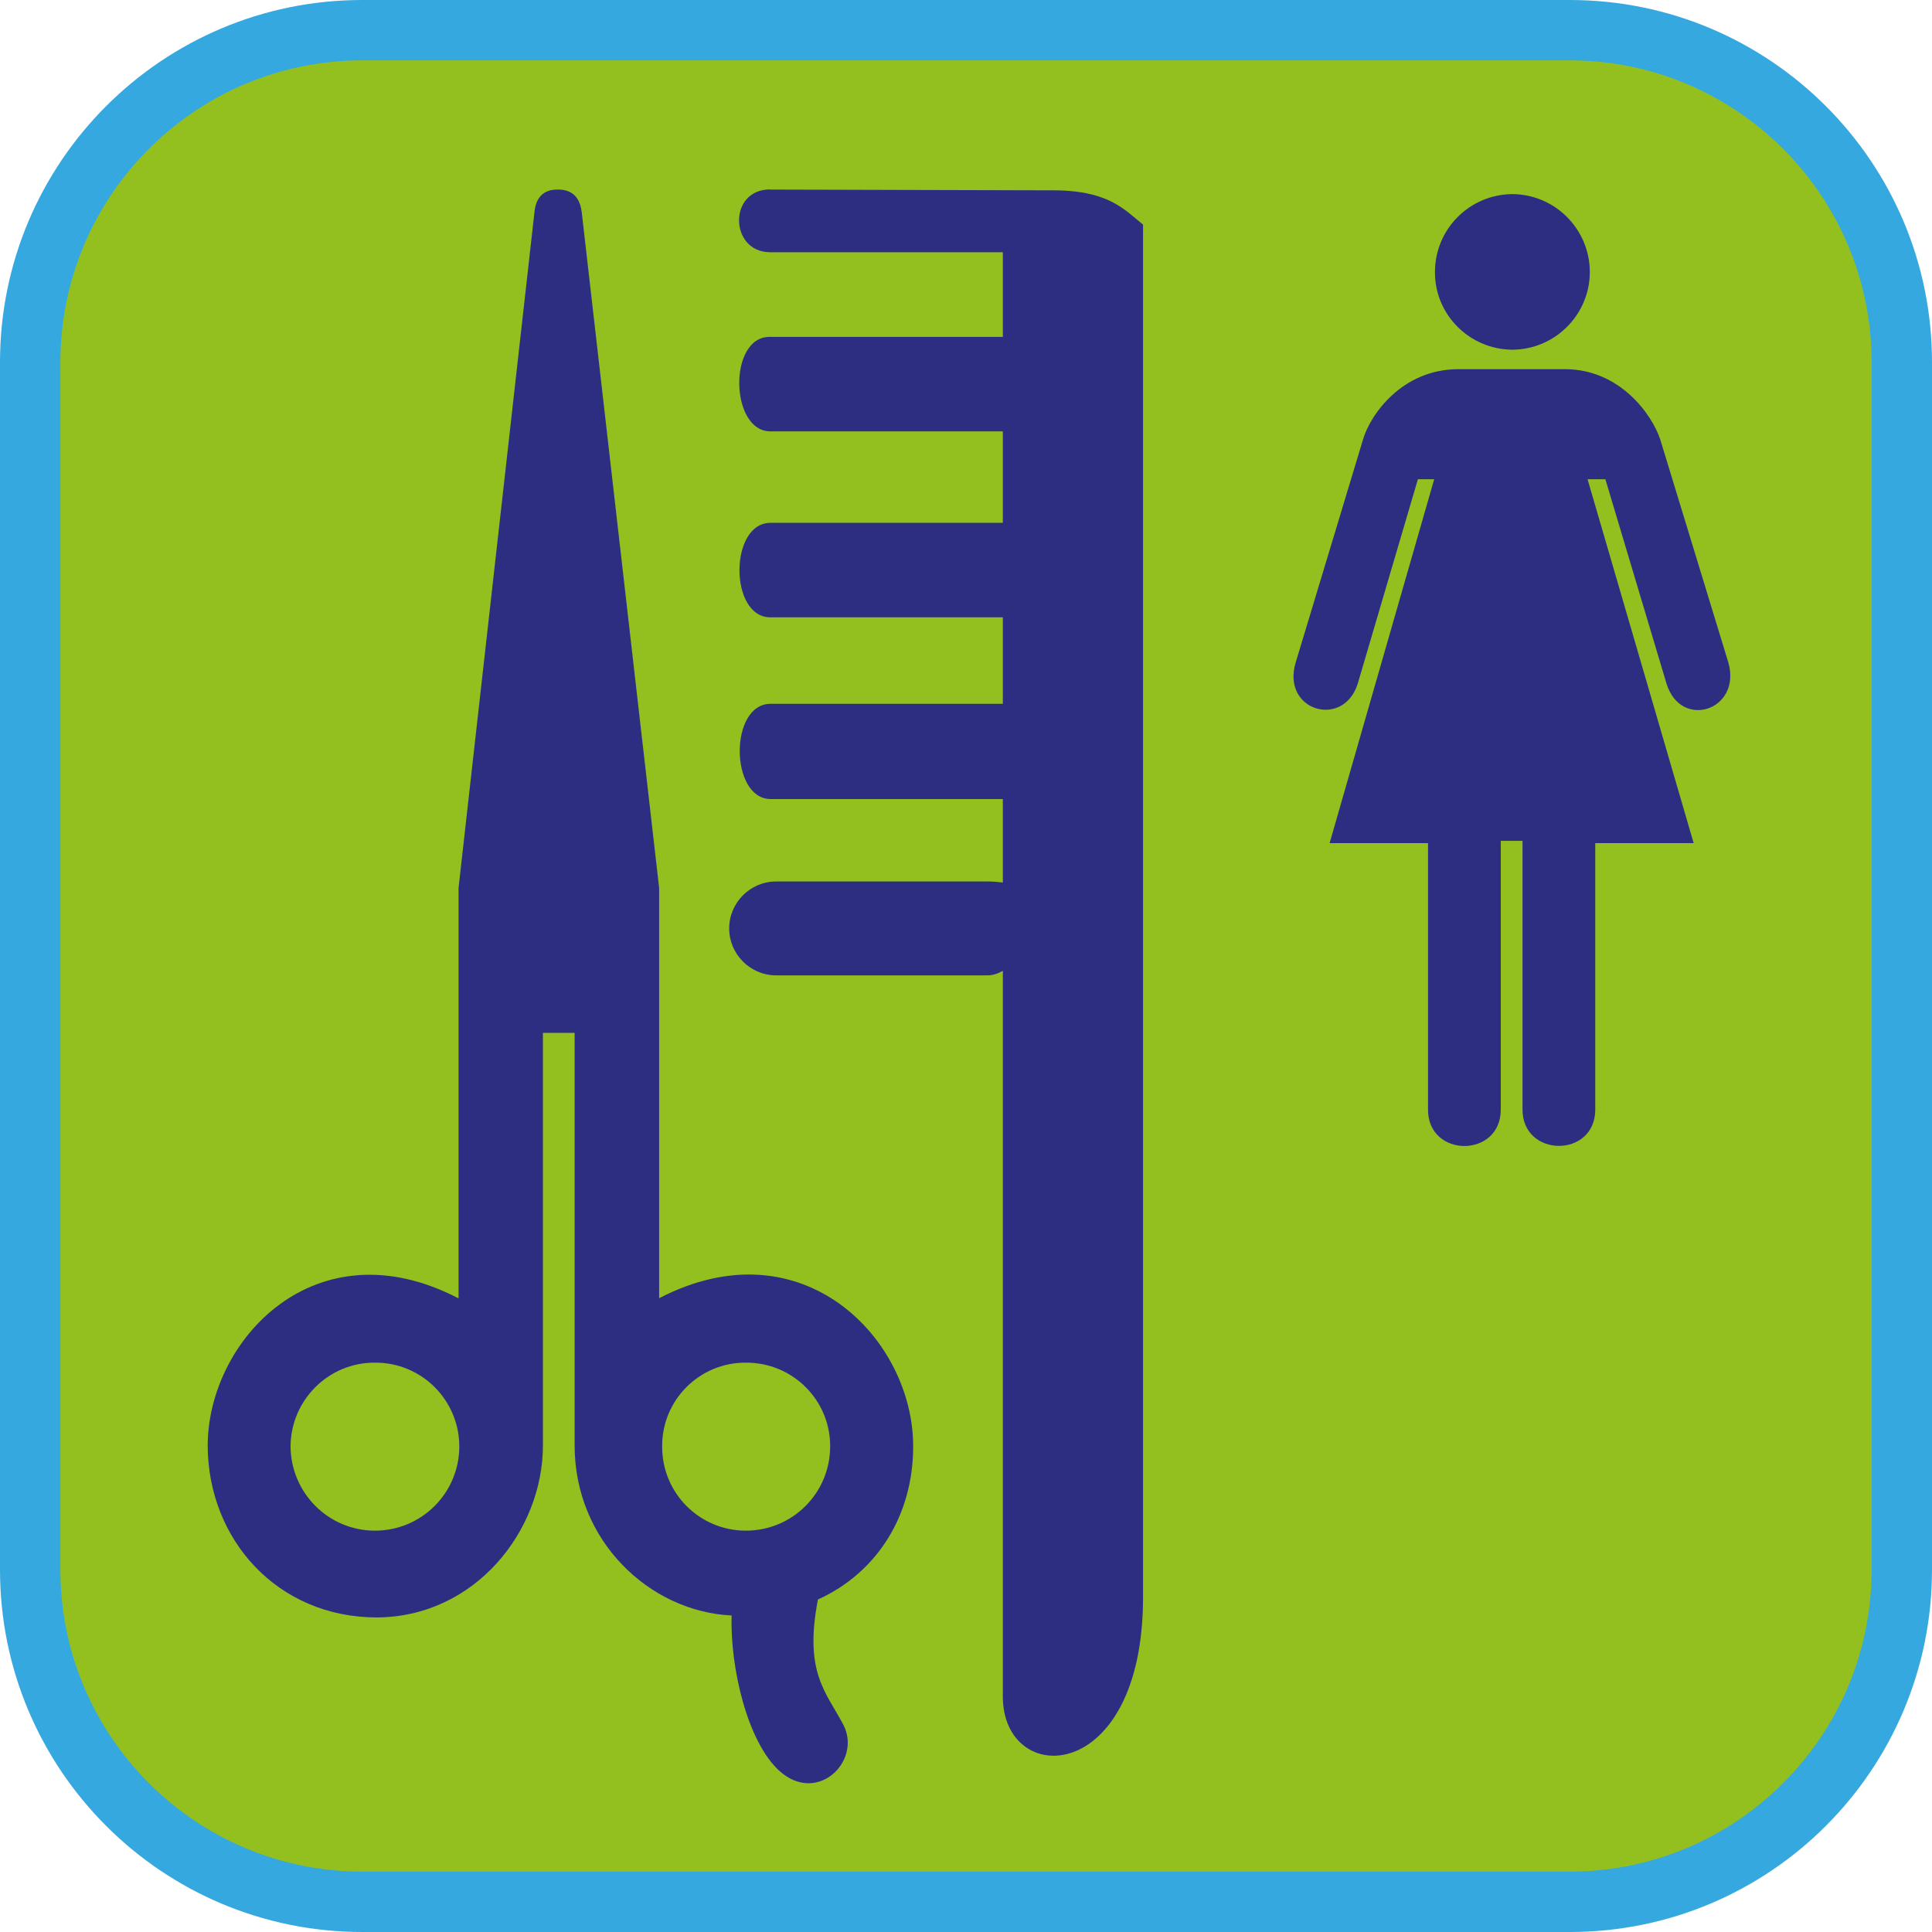
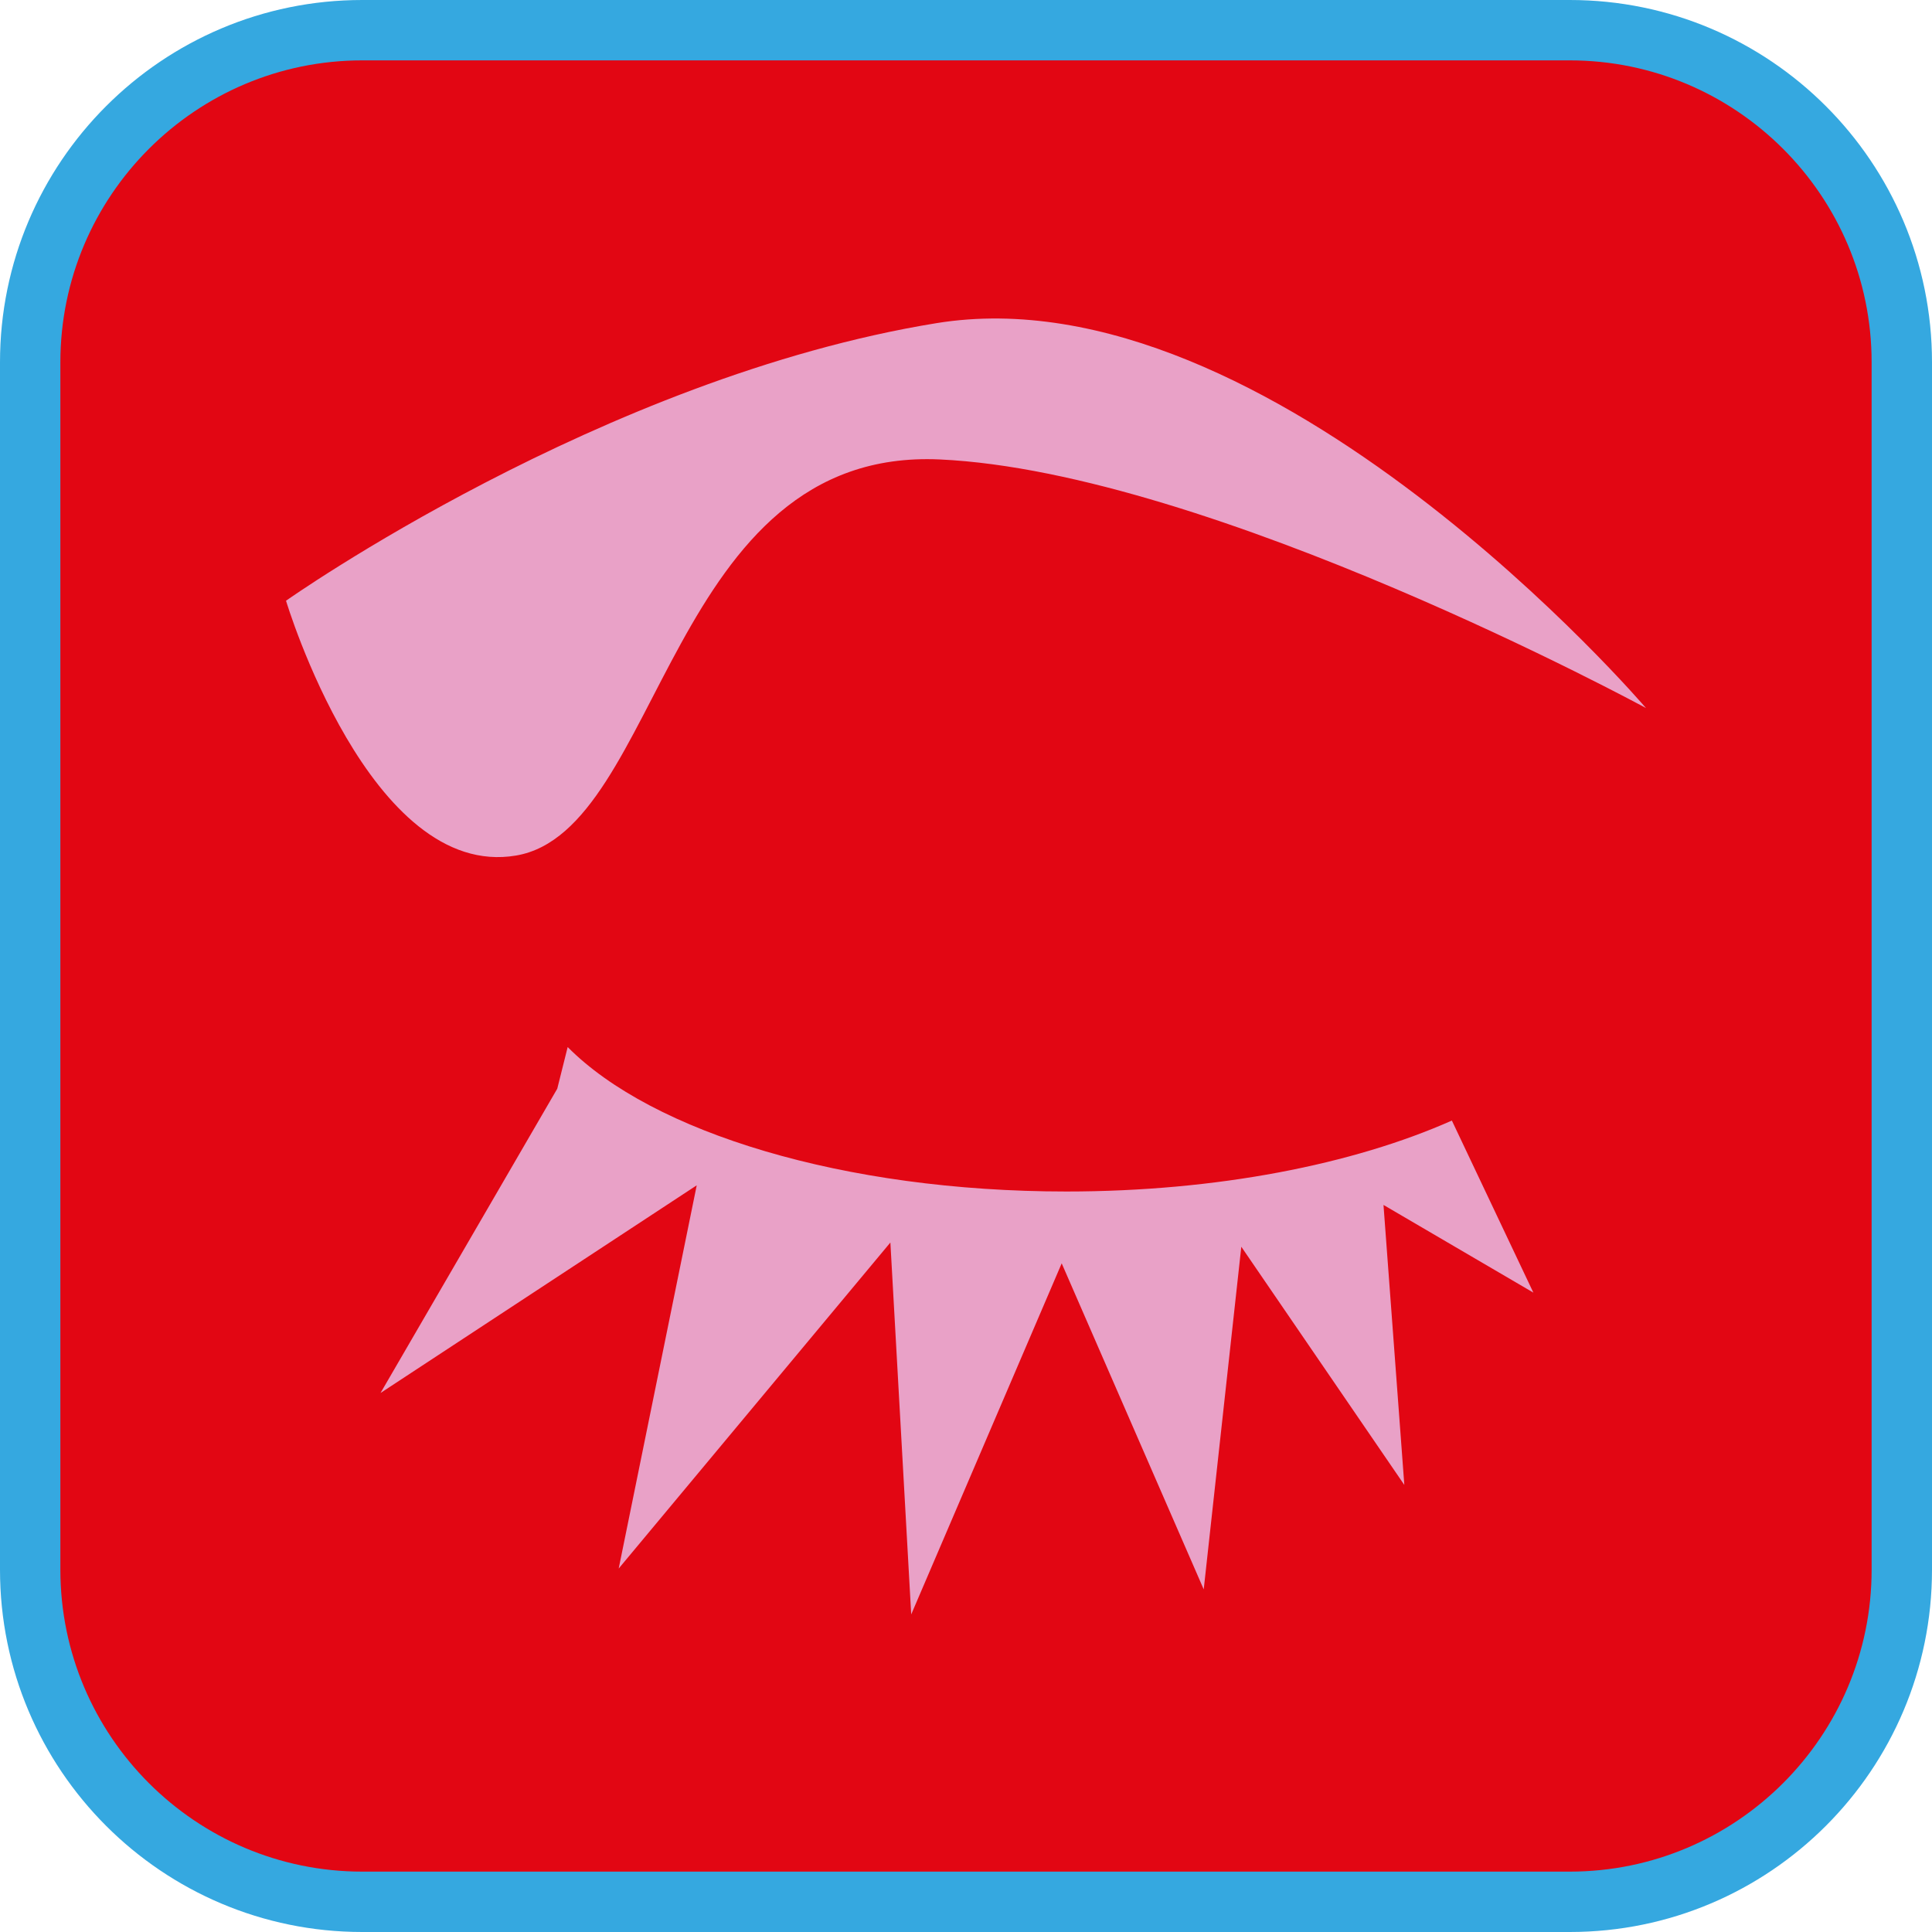
<svg xmlns="http://www.w3.org/2000/svg" viewBox="0 0 128 128">
  <defs>
-     <style>.cls-1{fill:#35a8e0;}.cls-2{fill:#93c01f;}.cls-3{fill:#2d2e82;}</style>
+     <style>.cls-1{fill:#e9a1c7;}.cls-2{fill:#e20613;}.cls-3{fill:#35a8e0;}</style>
  </defs>
  <g id="cuadrobase">
    <g>
      <rect class="cls-2" x="2" y="2" width="124" height="124" rx="22" ry="22" />
-       <path class="cls-1" d="M104,4c11.03,0,20,8.97,20,20V104c0,11.03-8.97,20-20,20H24c-11.03,0-20-8.97-20-20V24C4,12.97,12.97,4,24,4H104m0-4H24C10.75,0,0,10.75,0,24V104c0,13.25,10.75,24,24,24H104c13.25,0,24-10.75,24-24V24c0-13.25-10.75-24-24-24h0Z" />
+       <path class="cls-3" d="M104,4c11.03,0,20,8.97,20,20V104c0,11.03-8.97,20-20,20H24c-11.03,0-20-8.97-20-20V24C4,12.97,12.97,4,24,4H104m0-4H24C10.75,0,0,10.75,0,24V104C0,117.25,10.75,128,24,128H104c13.25,0,24-10.75,24-24V24c0-13.25-10.75-24-24-24h0Z" />
    </g>
  </g>
  <g id="figura">
    <g>
-       <path class="cls-3" d="M51,12.55c-2.77,.02-2.66,4.14,0,4.16h15.44v5.61h-15.44c-2.76-.03-2.65,6.27,.05,6.26h15.39v6.06h-15.39c-2.74-.01-2.75,6.28,0,6.26h15.39v5.73h-15.39c-2.74,0-2.7,6.29,0,6.31h15.39v5.53c-.32-.04-.65-.07-1.01-.07h-14.01c-1.71,0-3.11,1.4-3.11,3.11s1.4,3.11,3.11,3.11h14.01c.35,0,.69-.12,1.01-.3v48.05c-.03,6.11,9.28,6,9.29-6.53V14.88c-1.25-1-2.3-2.3-6.1-2.27l-18.62-.05Z" />
-       <path class="cls-3" d="M100.2,23.17c2.83-.02,5.12-2.32,5.13-5.13,0-2.86-2.3-5.16-5.13-5.18-2.84,.02-5.14,2.32-5.13,5.18-.01,2.81,2.29,5.11,5.13,5.13Z" />
-       <path class="cls-3" d="M114.51,43.9l-4.51-14.77c-.54-1.66-2.68-4.67-6.31-4.67h-7.08c-3.69,0-5.82,2.98-6.31,4.67l-4.46,14.77c-.95,3.18,3.12,4.39,4.1,1.44l4-13.59h1.08l-6.93,24.11h6.52v17.65c-.01,3.22,4.83,3.22,4.82,0v-17.8h1.44v17.8c0,3.2,4.82,3.22,4.82,0v-17.65h6.52l-7.03-24.11h1.18l4.05,13.54c.95,3.09,4.99,1.77,4.1-1.39Z" />
-       <path class="cls-3" d="M43.67,86.02v-27.19l-5.13-44.78c-.15-1.22-.89-1.5-1.59-1.49-.68-.01-1.42,.27-1.54,1.49l-5.03,44.78v27.19c-9.48-4.93-16.6,2.76-16.62,9.75,.02,6.24,4.62,11.37,11.18,11.39,6.55-.02,11.03-5.76,11.03-11.39v-27.34h2.1v27.34c0,6.31,4.95,11,10.4,11.26-.1,3.46,1.04,8.35,3.15,10.28,2.52,2.3,5.49-.63,4.26-3.03-1.16-2.2-2.62-3.47-1.69-8.31,3.96-1.79,6.32-5.63,6.31-10.16,0-7.09-7.32-14.73-16.83-9.8Zm-18.83,15.39c-3.07,0-5.57-2.49-5.59-5.59,.02-3.06,2.52-5.56,5.59-5.54,3.09-.02,5.58,2.48,5.59,5.54,0,3.1-2.5,5.59-5.59,5.59Zm24.57,0c-3.06,0-5.56-2.49-5.54-5.59-.02-3.06,2.48-5.56,5.54-5.54,3.1-.02,5.6,2.48,5.59,5.54,0,3.1-2.49,5.59-5.59,5.59Z" />
+       <path class="cls-1" d="M96.19,74.24c-6.53,2.9-15.56,4.7-25.54,4.7-14.77,0-27.45-3.93-33.04-9.57l-.69,2.76-11.71,20.16,20.95-13.76-5.17,25.39,18-21.6,1.38,24.64,9.97-23.26,9.41,21.6,2.49-22.7,10.8,15.78-1.38-18.55,9.93,5.81-5.4-11.4Z" />
+       <path class="cls-1" d="M34.2,56.68c9.69-1.66,10.07-27.07,28.07-26.24,18,.83,46.78,16.47,46.78,16.47,0,0-24.86-29.1-47.01-25.5S18.95,39.8,18.95,39.8c0,0,5.56,18.54,15.25,16.88Z" />
    </g>
  </g>
</svg>
